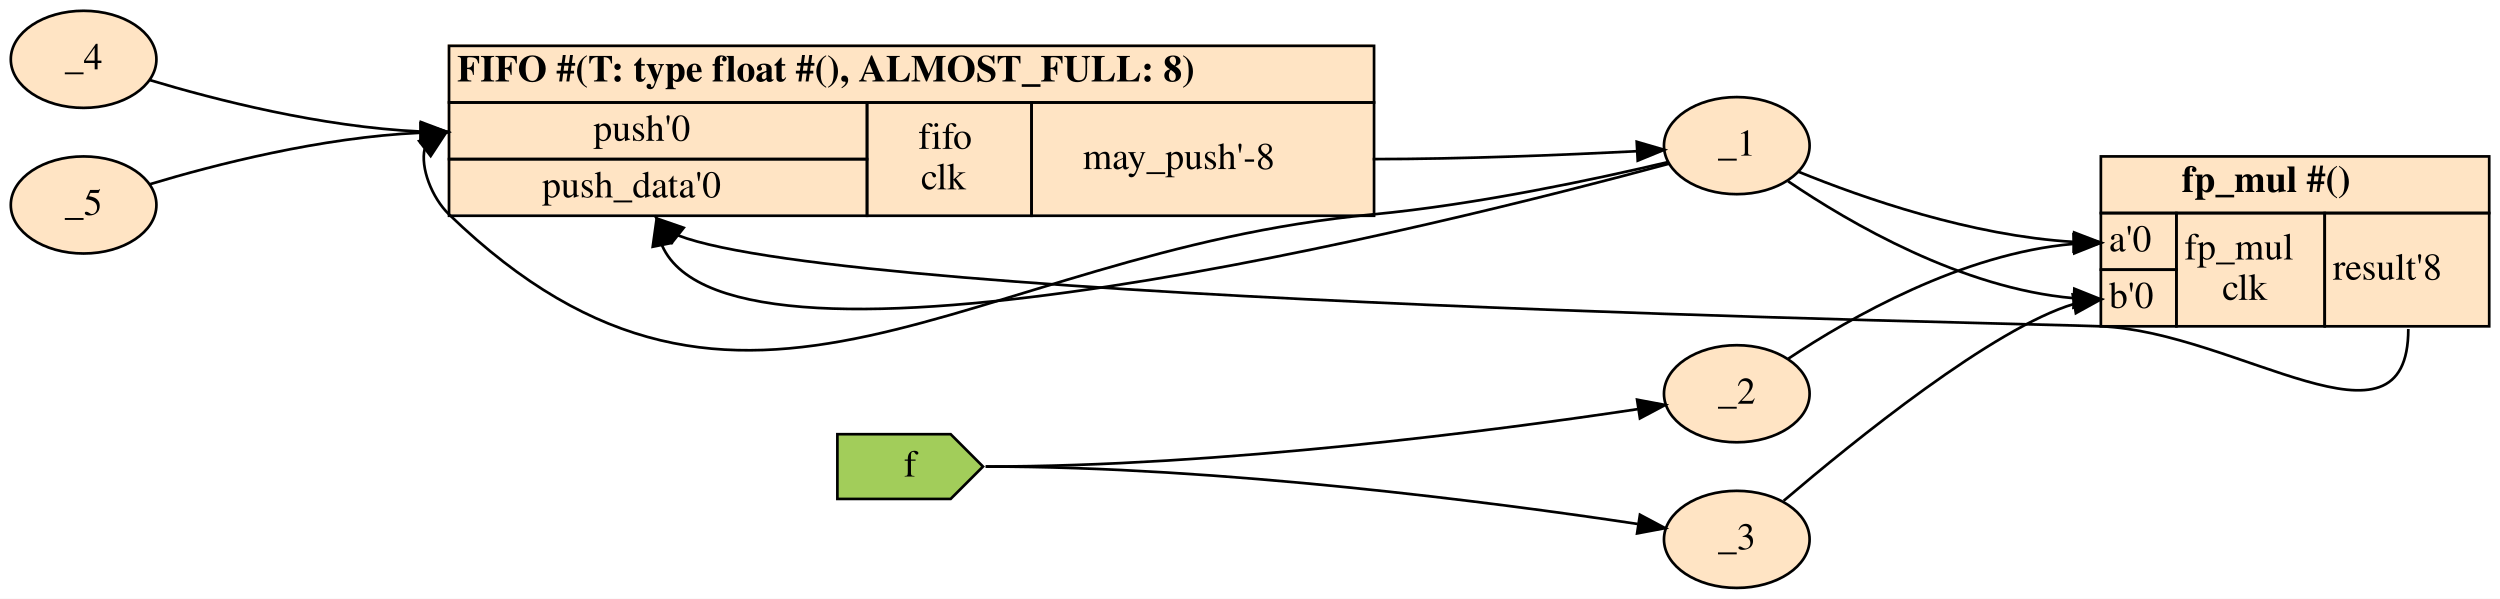
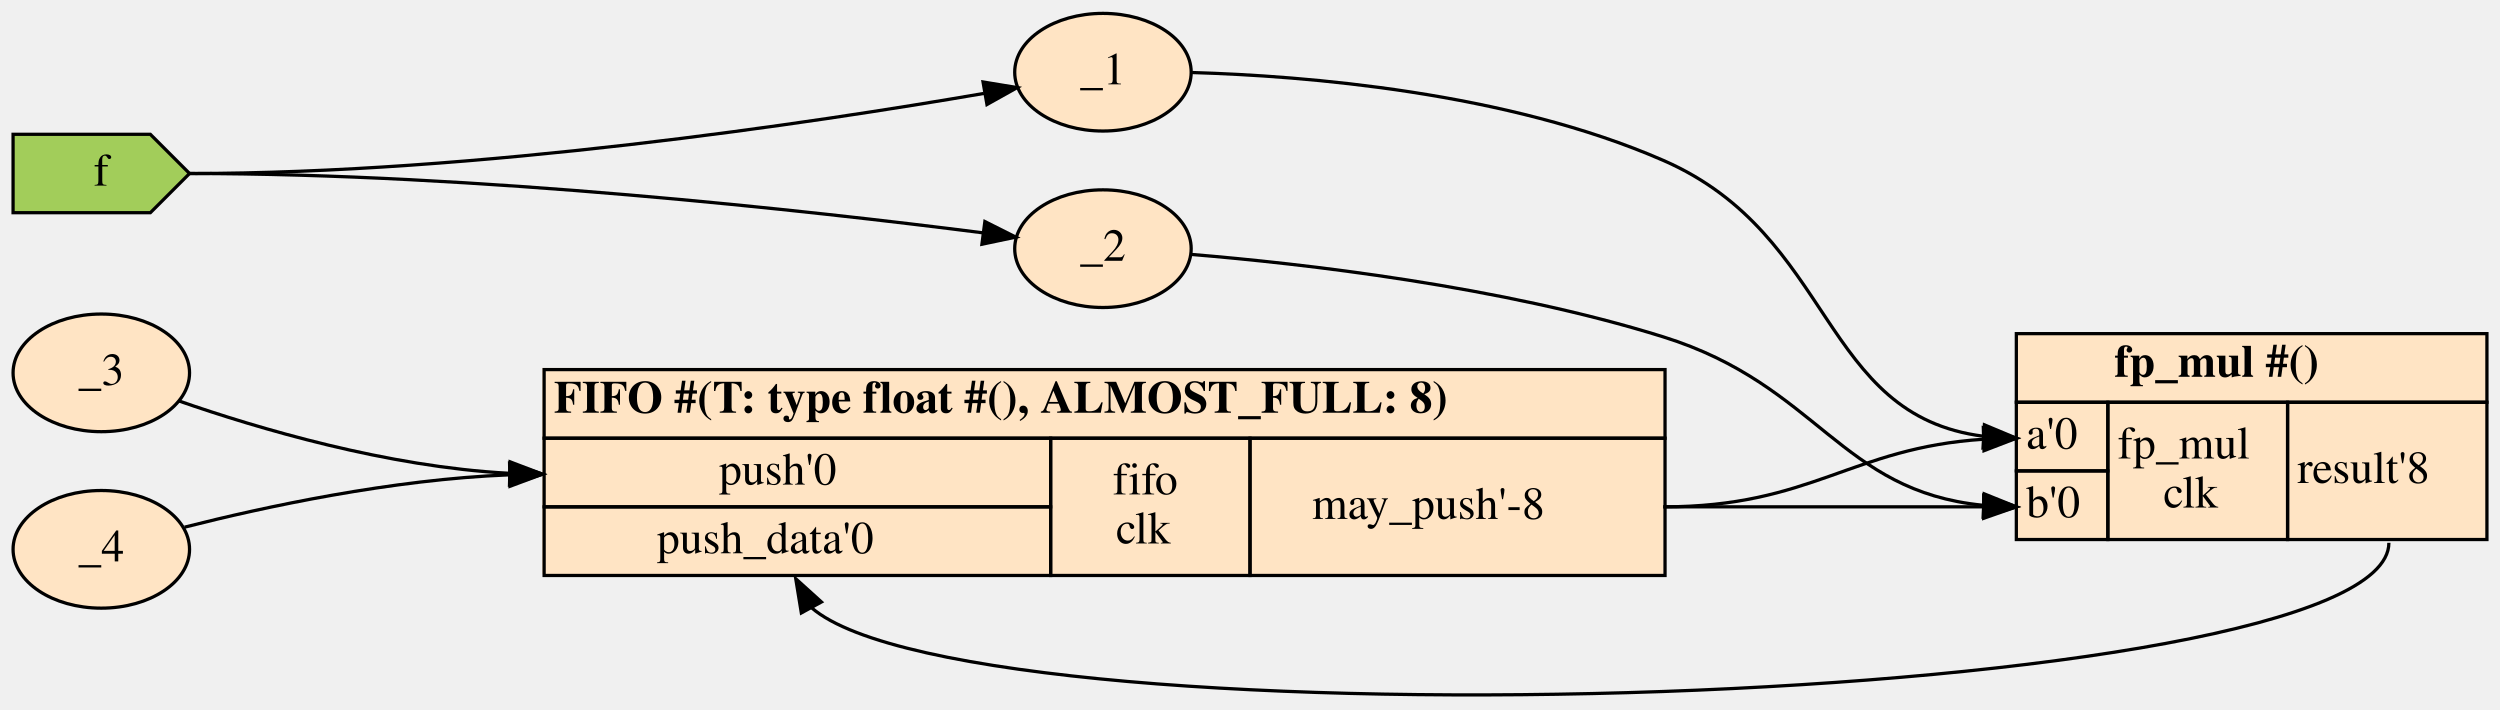
- <svg xmlns="http://www.w3.org/2000/svg" width="927pt" height="222pt" viewBox="0.00 0.00 927.00 222.00">
-   <g id="graph0" class="graph" transform="scale(1 1) rotate(0) translate(4 218)">
-     <polygon fill="white" stroke="transparent" points="-4,4 -4,-218 923,-218 923,4 -4,4" />
-     <g id="node1" class="node">
-       <polygon fill="bisque" stroke="transparent" points="505,-201.5 162,-201.5 162,-138.5 505,-138.5 505,-201.5" />
-       <polygon fill="bisque" stroke="transparent" points="162,-138.5 162,-201.5 505,-201.5 505,-138.5 162,-138.5" />
-       <polygon fill="none" stroke="black" points="162.5,-180 162.5,-201 505.5,-201 505.5,-180 162.5,-180" />
-       <text text-anchor="start" x="165.5" y="-187.8" font-family="Times,serif" font-weight="bold" font-size="14.00">FIFO #(T: type float #(), ALMOST_FULL: 8)</text>
-       <polygon fill="none" stroke="black" points="162.5,-159 162.5,-180 317.5,-180 317.5,-159 162.5,-159" />
-       <text text-anchor="start" x="216" y="-165.8" font-family="Times,serif" font-size="14.00">push'0</text>
-       <polygon fill="none" stroke="black" points="162.5,-138 162.5,-159 317.5,-159 317.5,-138 162.5,-138" />
-       <text text-anchor="start" x="197" y="-144.8" font-family="Times,serif" font-size="14.00">push_data'0</text>
-       <polygon fill="none" stroke="black" points="317.5,-138 317.5,-180 378.5,-180 378.5,-138 317.5,-138" />
-       <text text-anchor="start" x="336.5" y="-162.8" font-family="Times,serif" font-size="14.00">fifo</text>
-       <text text-anchor="start" x="337.5" y="-147.8" font-family="Times,serif" font-size="14.00">clk</text>
-       <polygon fill="none" stroke="black" points="378.5,-138 378.5,-180 505.5,-180 505.5,-138 378.5,-138" />
-       <text text-anchor="start" x="397.5" y="-155.3" font-family="Times,serif" font-size="14.00">may_push'-8</text>
-     </g>
-     <g id="node4" class="node">
-       <ellipse fill="bisque" stroke="black" cx="640" cy="-164" rx="27" ry="18" />
-       <text text-anchor="middle" x="640" y="-160.3" font-family="Times,serif" font-size="14.00">_1</text>
-     </g>
-     <g id="edge1" class="edge">
-       <path fill="none" stroke="black" d="M505,-159C538.19,-159 575.98,-160.55 602.94,-161.93" />
-       <polygon fill="black" stroke="black" points="602.9,-165.43 613.07,-162.46 603.27,-158.44 602.9,-165.43" />
-     </g>
-     <g id="node2" class="node">
-       <polygon fill="bisque" stroke="transparent" points="919,-160.5 775,-160.5 775,-97.5 919,-97.5 919,-160.5" />
-       <polygon fill="bisque" stroke="transparent" points="775,-97.5 775,-160.5 919,-160.5 919,-97.5 775,-97.5" />
-       <polygon fill="none" stroke="black" points="775,-139 775,-160 919,-160 919,-139 775,-139" />
-       <text text-anchor="start" x="805" y="-146.8" font-family="Times,serif" font-weight="bold" font-size="14.00">fp_mul #()</text>
-       <polygon fill="none" stroke="black" points="775,-118 775,-139 803,-139 803,-118 775,-118" />
-       <text text-anchor="start" x="778" y="-124.8" font-family="Times,serif" font-size="14.00">a'0</text>
-       <polygon fill="none" stroke="black" points="775,-97 775,-118 803,-118 803,-97 775,-97" />
-       <text text-anchor="start" x="778" y="-103.8" font-family="Times,serif" font-size="14.00">b'0</text>
-       <polygon fill="none" stroke="black" points="803,-97 803,-139 858,-139 858,-97 803,-97" />
-       <text text-anchor="start" x="806" y="-121.8" font-family="Times,serif" font-size="14.00">fp_mul</text>
-       <text text-anchor="start" x="820" y="-106.8" font-family="Times,serif" font-size="14.00">clk</text>
-       <polygon fill="none" stroke="black" points="858,-97 858,-139 919,-139 919,-97 858,-97" />
-       <text text-anchor="start" x="861" y="-114.3" font-family="Times,serif" font-size="14.00">result'8</text>
-     </g>
-     <g id="edge12" class="edge">
-       <path fill="none" stroke="black" d="M889,-96C889,-45.33 825.62,-94.89 775,-97 747.41,-98.15 311.94,-105.88 247.46,-130.7" />
-       <polygon fill="black" stroke="black" points="245.17,-128.05 239.5,-137 249.51,-133.53 245.17,-128.05" />
-     </g>
-     <g id="node3" class="node">
-       <polygon fill="#a2cd5a" stroke="black" points="348.5,-57 306.5,-57 306.5,-33 348.5,-33 360.5,-45 348.5,-57" />
-       <text text-anchor="middle" x="333.5" y="-41.3" font-family="Times,serif" font-size="14.00">f</text>
-     </g>
-     <g id="node5" class="node">
-       <ellipse fill="bisque" stroke="black" cx="640" cy="-72" rx="27" ry="18" />
-       <text text-anchor="middle" x="640" y="-68.3" font-family="Times,serif" font-size="14.00">_2</text>
-     </g>
-     <g id="edge2" class="edge">
-       <path fill="none" stroke="black" d="M361.5,-45C448.67,-45 550.53,-58.36 603.27,-66.29" />
-       <polygon fill="black" stroke="black" points="603.03,-69.79 613.45,-67.84 604.09,-62.87 603.03,-69.79" />
-     </g>
-     <g id="node6" class="node">
-       <ellipse fill="bisque" stroke="black" cx="640" cy="-18" rx="27" ry="18" />
-       <text text-anchor="middle" x="640" y="-14.3" font-family="Times,serif" font-size="14.00">_3</text>
-     </g>
-     <g id="edge3" class="edge">
-       <path fill="none" stroke="black" d="M361.5,-45C448.67,-45 550.53,-31.64 603.27,-23.71" />
-       <polygon fill="black" stroke="black" points="604.09,-27.13 613.45,-22.16 603.03,-20.21 604.09,-27.13" />
-     </g>
-     <g id="edge9" class="edge">
-       <path fill="none" stroke="black" d="M614.5,-157.9C587.78,-151.59 543.67,-142.15 505,-138.5 353.45,-124.21 271.89,-32.64 162.5,-138.5 156.1,-144.69 151.83,-155.89 153.48,-162.86" />
-       <polygon fill="black" stroke="black" points="151.43,-165.7 161.5,-169 155.69,-160.14 151.43,-165.7" />
-     </g>
-     <g id="edge11" class="edge">
-       <path fill="none" stroke="black" d="M614.91,-157.3C532.75,-135.06 267.24,-68.29 241.51,-126.95" />
-       <polygon fill="black" stroke="black" points="238.03,-126.51 239.5,-137 244.89,-127.88 238.03,-126.51" />
-     </g>
-     <g id="edge4" class="edge">
-       <path fill="none" stroke="black" d="M662.8,-154.35C686.79,-144.56 726.98,-130.54 764.9,-128.31" />
-       <polygon fill="black" stroke="black" points="765.11,-131.8 775,-128 764.9,-124.8 765.11,-131.8" />
-     </g>
-     <g id="edge6" class="edge">
-       <path fill="none" stroke="black" d="M659.04,-150.78C681.96,-135.22 723.53,-111.05 764.81,-107.45" />
-       <polygon fill="black" stroke="black" points="765.17,-110.94 775,-107 764.85,-103.95 765.17,-110.94" />
-     </g>
-     <g id="edge5" class="edge">
-       <path fill="none" stroke="black" d="M659.08,-84.99C682.04,-100.27 723.64,-124.03 764.83,-127.56" />
-       <polygon fill="black" stroke="black" points="764.86,-131.06 775,-128 765.16,-124.07 764.86,-131.06" />
-     </g>
-     <g id="edge7" class="edge">
-       <path fill="none" stroke="black" d="M657.37,-32.3C683.64,-54.71 735.27,-96.45 765.09,-105.32" />
-       <polygon fill="black" stroke="black" points="764.56,-108.78 775,-107 765.73,-101.88 764.56,-108.78" />
-     </g>
-     <g id="node7" class="node">
-       <ellipse fill="bisque" stroke="black" cx="27" cy="-196" rx="27" ry="18" />
-       <text text-anchor="middle" x="27" y="-192.3" font-family="Times,serif" font-size="14.00">_4</text>
-     </g>
-     <g id="edge8" class="edge">
-       <path fill="none" stroke="black" d="M51.43,-188.34C75.68,-181.04 115.07,-170.93 151.74,-169.24" />
-       <polygon fill="black" stroke="black" points="152.09,-172.74 162,-169 151.92,-165.74 152.09,-172.74" />
-     </g>
-     <g id="node8" class="node">
-       <ellipse fill="bisque" stroke="black" cx="27" cy="-142" rx="27" ry="18" />
-       <text text-anchor="middle" x="27" y="-138.3" font-family="Times,serif" font-size="14.00">_5</text>
-     </g>
-     <g id="edge10" class="edge">
-       <path fill="none" stroke="black" d="M51.43,-149.66C75.68,-156.96 115.07,-167.07 151.74,-168.76" />
-       <polygon fill="black" stroke="black" points="151.92,-172.26 162,-169 152.09,-165.26 151.92,-172.26" />
-     </g>
+ <svg xmlns="http://www.w3.org/2000/svg" width="765pt" height="217pt" viewBox="0.00 0.00 765.00 216.81" version="1.1" id="svg29">
+   <defs id="defs29" />
+   <g id="node1" class="node" transform="translate(4,212.81)">
+     <polygon fill="#ffe4c4" stroke="transparent" points="162,-37.31 505,-37.31 505,-100.31 162,-100.31 " id="polygon2" />
+     <polygon fill="#ffe4c4" stroke="transparent" points="505,-100.31 505,-37.31 162,-37.31 162,-100.31 " id="polygon3" />
+     <polygon fill="none" stroke="#000000" points="505.5,-99.81 505.5,-78.81 162.5,-78.81 162.5,-99.81 " id="polygon4" />
+     <text text-anchor="start" x="165.5" y="-86.61" font-family="Times, serif" font-weight="bold" font-size="14px" id="text4">FIFO #(T: type float #(), ALMOST_FULL: 8)</text>
+     <polygon fill="none" stroke="#000000" points="317.5,-78.81 317.5,-57.81 162.5,-57.81 162.5,-78.81 " id="polygon5" />
+     <text text-anchor="start" x="216" y="-64.61" font-family="Times, serif" font-size="14px" id="text5">push'0</text>
+     <polygon fill="none" stroke="#000000" points="317.5,-57.81 317.5,-36.81 162.5,-36.81 162.5,-57.81 " id="polygon6" />
+     <text text-anchor="start" x="197" y="-43.61" font-family="Times, serif" font-size="14px" id="text6">push_data'0</text>
+     <polygon fill="none" stroke="#000000" points="378.5,-78.81 378.5,-36.81 317.5,-36.81 317.5,-78.81 " id="polygon7" />
+     <text text-anchor="start" x="336.5" y="-61.61" font-family="Times, serif" font-size="14px" id="text7">fifo</text>
+     <text text-anchor="start" x="337.5" y="-46.61" font-family="Times, serif" font-size="14px" id="text8">clk</text>
+     <polygon fill="none" stroke="#000000" points="505.5,-78.81 505.5,-36.81 378.5,-36.81 378.5,-78.81 " id="polygon8" />
+     <text text-anchor="start" x="397.5" y="-54.11" font-family="Times, serif" font-size="14px" id="text9">may_push'-8</text>
+   </g>
+   <g id="node2" class="node" transform="translate(4,212.81)">
+     <polygon fill="#ffe4c4" stroke="transparent" points="613,-48.31 757,-48.31 757,-111.31 613,-111.31 " id="polygon9" />
+     <polygon fill="#ffe4c4" stroke="transparent" points="757,-111.31 757,-48.31 613,-48.31 613,-111.31 " id="polygon10" />
+     <polygon fill="none" stroke="#000000" points="757,-110.81 757,-89.81 613,-89.81 613,-110.81 " id="polygon11" />
+     <text text-anchor="start" x="643" y="-97.61" font-family="Times, serif" font-weight="bold" font-size="14px" id="text11">fp_mul #()</text>
+     <polygon fill="none" stroke="#000000" points="641,-89.81 641,-68.81 613,-68.81 613,-89.81 " id="polygon12" />
+     <text text-anchor="start" x="616" y="-75.61" font-family="Times, serif" font-size="14px" id="text12">a'0</text>
+     <polygon fill="none" stroke="#000000" points="641,-68.81 641,-47.81 613,-47.81 613,-68.81 " id="polygon13" />
+     <text text-anchor="start" x="616" y="-54.61" font-family="Times, serif" font-size="14px" id="text13">b'0</text>
+     <polygon fill="none" stroke="#000000" points="696,-89.81 696,-47.81 641,-47.81 641,-89.81 " id="polygon14" />
+     <text text-anchor="start" x="644" y="-72.61" font-family="Times, serif" font-size="14px" id="text14">fp_mul</text>
+     <text text-anchor="start" x="658" y="-57.61" font-family="Times, serif" font-size="14px" id="text15">clk</text>
+     <polygon fill="none" stroke="#000000" points="757,-89.81 757,-47.81 696,-47.81 696,-89.81 " id="polygon15" />
+     <text text-anchor="start" x="699" y="-65.11" font-family="Times, serif" font-size="14px" id="text16">result'8</text>
+   </g>
+   <g id="edge3" class="edge" transform="translate(4,212.81)">
+     <path fill="none" stroke="#000000" d="m 505,-57.81 c 45.37,0 57.42,-18.07 97.98,-20.69" id="path16" />
+     <polygon fill="#000000" stroke="#000000" points="603.11,-75 602.9,-81.99 613,-78.81 " id="polygon16" />
+   </g>
+   <g id="edge5" class="edge" transform="translate(4,212.81)">
+     <path fill="none" stroke="#000000" d="m 505,-57.81 c 44.44,0 58.02,0 97.88,0" id="path17" />
+     <polygon fill="#000000" stroke="#000000" points="603,-54.31 603,-61.31 613,-57.81 " id="polygon17" />
+   </g>
+   <g id="edge9" class="edge" transform="translate(4,212.81)">
+     <path fill="none" stroke="#000000" d="M 727,-46.81 C 727,4.2 294.96,16.93 244.32,-26.95" id="path18" />
+     <polygon fill="#000000" stroke="#000000" points="247.36,-28.7 241.21,-25.35 239.5,-35.81 " id="polygon18" />
+   </g>
+   <g id="node3" class="node" transform="translate(4,212.81)">
+     <polygon fill="#a2cd5a" stroke="#000000" points="0,-147.81 42,-147.81 54,-159.81 42,-171.81 0,-171.81 " id="polygon19" />
+     <text text-anchor="middle" x="27" y="-156.11" font-family="Times, serif" font-size="14px" id="text19">f</text>
+   </g>
+   <g id="node4" class="node" transform="translate(4,212.81)">
+     <ellipse fill="#ffe4c4" stroke="#000000" cx="333.5" cy="-190.81" rx="27" ry="18" id="ellipse20" />
+     <text text-anchor="middle" x="333.5" y="-187.11" font-family="Times, serif" font-size="14px" id="text20">_1</text>
+   </g>
+   <g id="edge1" class="edge" transform="translate(4,212.81)">
+     <path fill="none" stroke="#000000" d="m 54,-159.81 c 87.84,0 190.32,-15.42 243.08,-24.51" id="path21" />
+     <polygon fill="#000000" stroke="#000000" points="298.01,-180.93 296.81,-187.82 307.26,-186.1 " id="polygon21" />
+   </g>
+   <g id="node5" class="node" transform="translate(4,212.81)">
+     <ellipse fill="#ffe4c4" stroke="#000000" cx="333.5" cy="-136.81" rx="27" ry="18" id="ellipse22" />
+     <text text-anchor="middle" x="333.5" y="-133.11" font-family="Times, serif" font-size="14px" id="text22">_2</text>
+   </g>
+   <g id="edge2" class="edge" transform="translate(4,212.81)">
+     <path fill="none" stroke="#000000" d="m 54,-159.81 c 87.37,0 189.64,11.38 242.61,18.13" id="path23" />
+     <polygon fill="#000000" stroke="#000000" points="296.47,-138.17 297.37,-145.11 306.83,-140.35 " id="polygon23" />
+   </g>
+   <g id="edge4" class="edge" transform="translate(4,212.81)">
+     <path fill="none" stroke="#000000" d="m 360.77,-190.71 c 34.5,1.02 96.31,5.96 144.23,26.9 52.69,23.02 47.75,78.03 97.96,84.4" id="path24" />
+     <polygon fill="#000000" stroke="#000000" points="602.81,-75.92 603.23,-82.9 613,-78.81 " id="polygon24" />
+   </g>
+   <g id="edge6" class="edge" transform="translate(4,212.81)">
+     <path fill="none" stroke="#000000" d="m 360.45,-135.06 c 33.9,2.81 94.78,9.7 144.55,25.25 47.37,14.81 53.98,47.16 97.74,51.51" id="path25" />
+     <polygon fill="#000000" stroke="#000000" points="602.84,-54.79 603.18,-61.78 613,-57.81 " id="polygon25" />
+   </g>
+   <g id="node6" class="node" transform="translate(4,212.81)">
+     <ellipse fill="#ffe4c4" stroke="#000000" cx="27" cy="-98.81" rx="27" ry="18" id="ellipse26" />
+     <text text-anchor="middle" x="27" y="-95.11" font-family="Times, serif" font-size="14px" id="text26">_3</text>
+   </g>
+   <g id="edge7" class="edge" transform="translate(4,212.81)">
+     <path fill="none" stroke="#000000" d="m 50.87,-90.17 c 24.11,8.38 63.68,20.12 100.75,22.08" id="path27" />
+     <polygon fill="#000000" stroke="#000000" points="151.91,-64.58 152.1,-71.58 162,-67.81 " id="polygon27" />
+   </g>
+   <g id="node7" class="node" transform="translate(4,212.81)">
+     <ellipse fill="#ffe4c4" stroke="#000000" cx="27" cy="-44.81" rx="27" ry="18" id="ellipse28" />
+     <text text-anchor="middle" x="27" y="-41.11" font-family="Times, serif" font-size="14px" id="text28">_4</text>
+   </g>
+   <g id="edge8" class="edge" transform="translate(4,212.81)">
+     <path fill="none" stroke="#000000" d="m 52.48,-51.59 c 24.41,-6.2 63.36,-14.62 99.43,-16.02" id="path29" />
+     <polygon fill="#000000" stroke="#000000" points="152.07,-64.11 151.93,-71.11 162,-67.81 " id="polygon29" />
  </g>
</svg>
